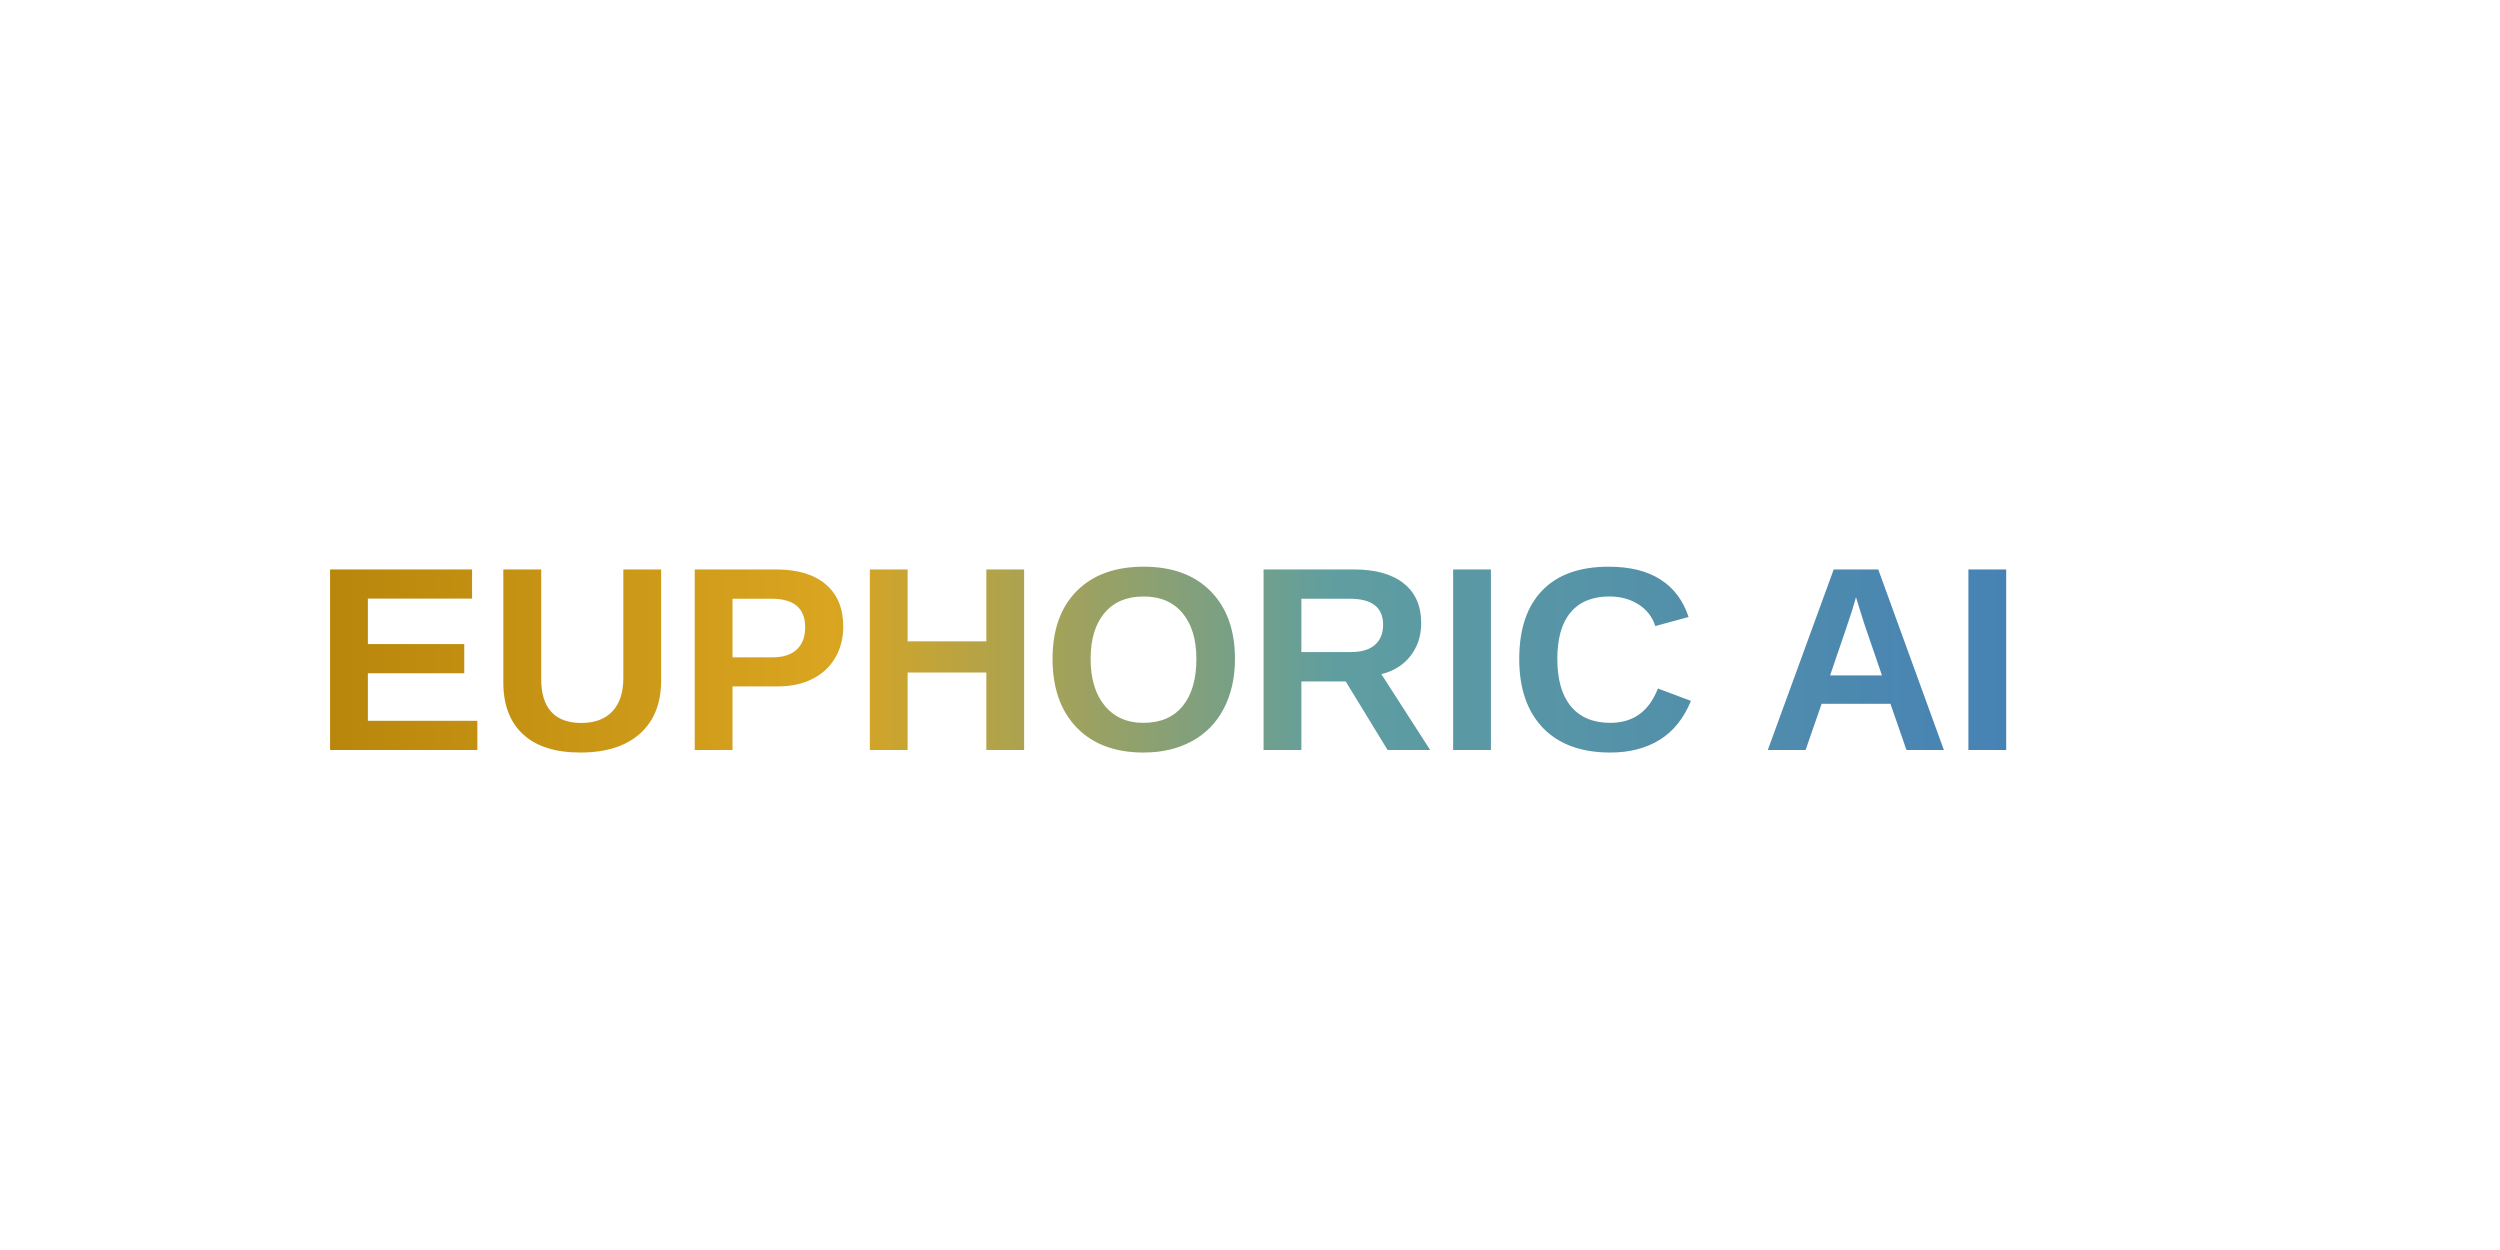
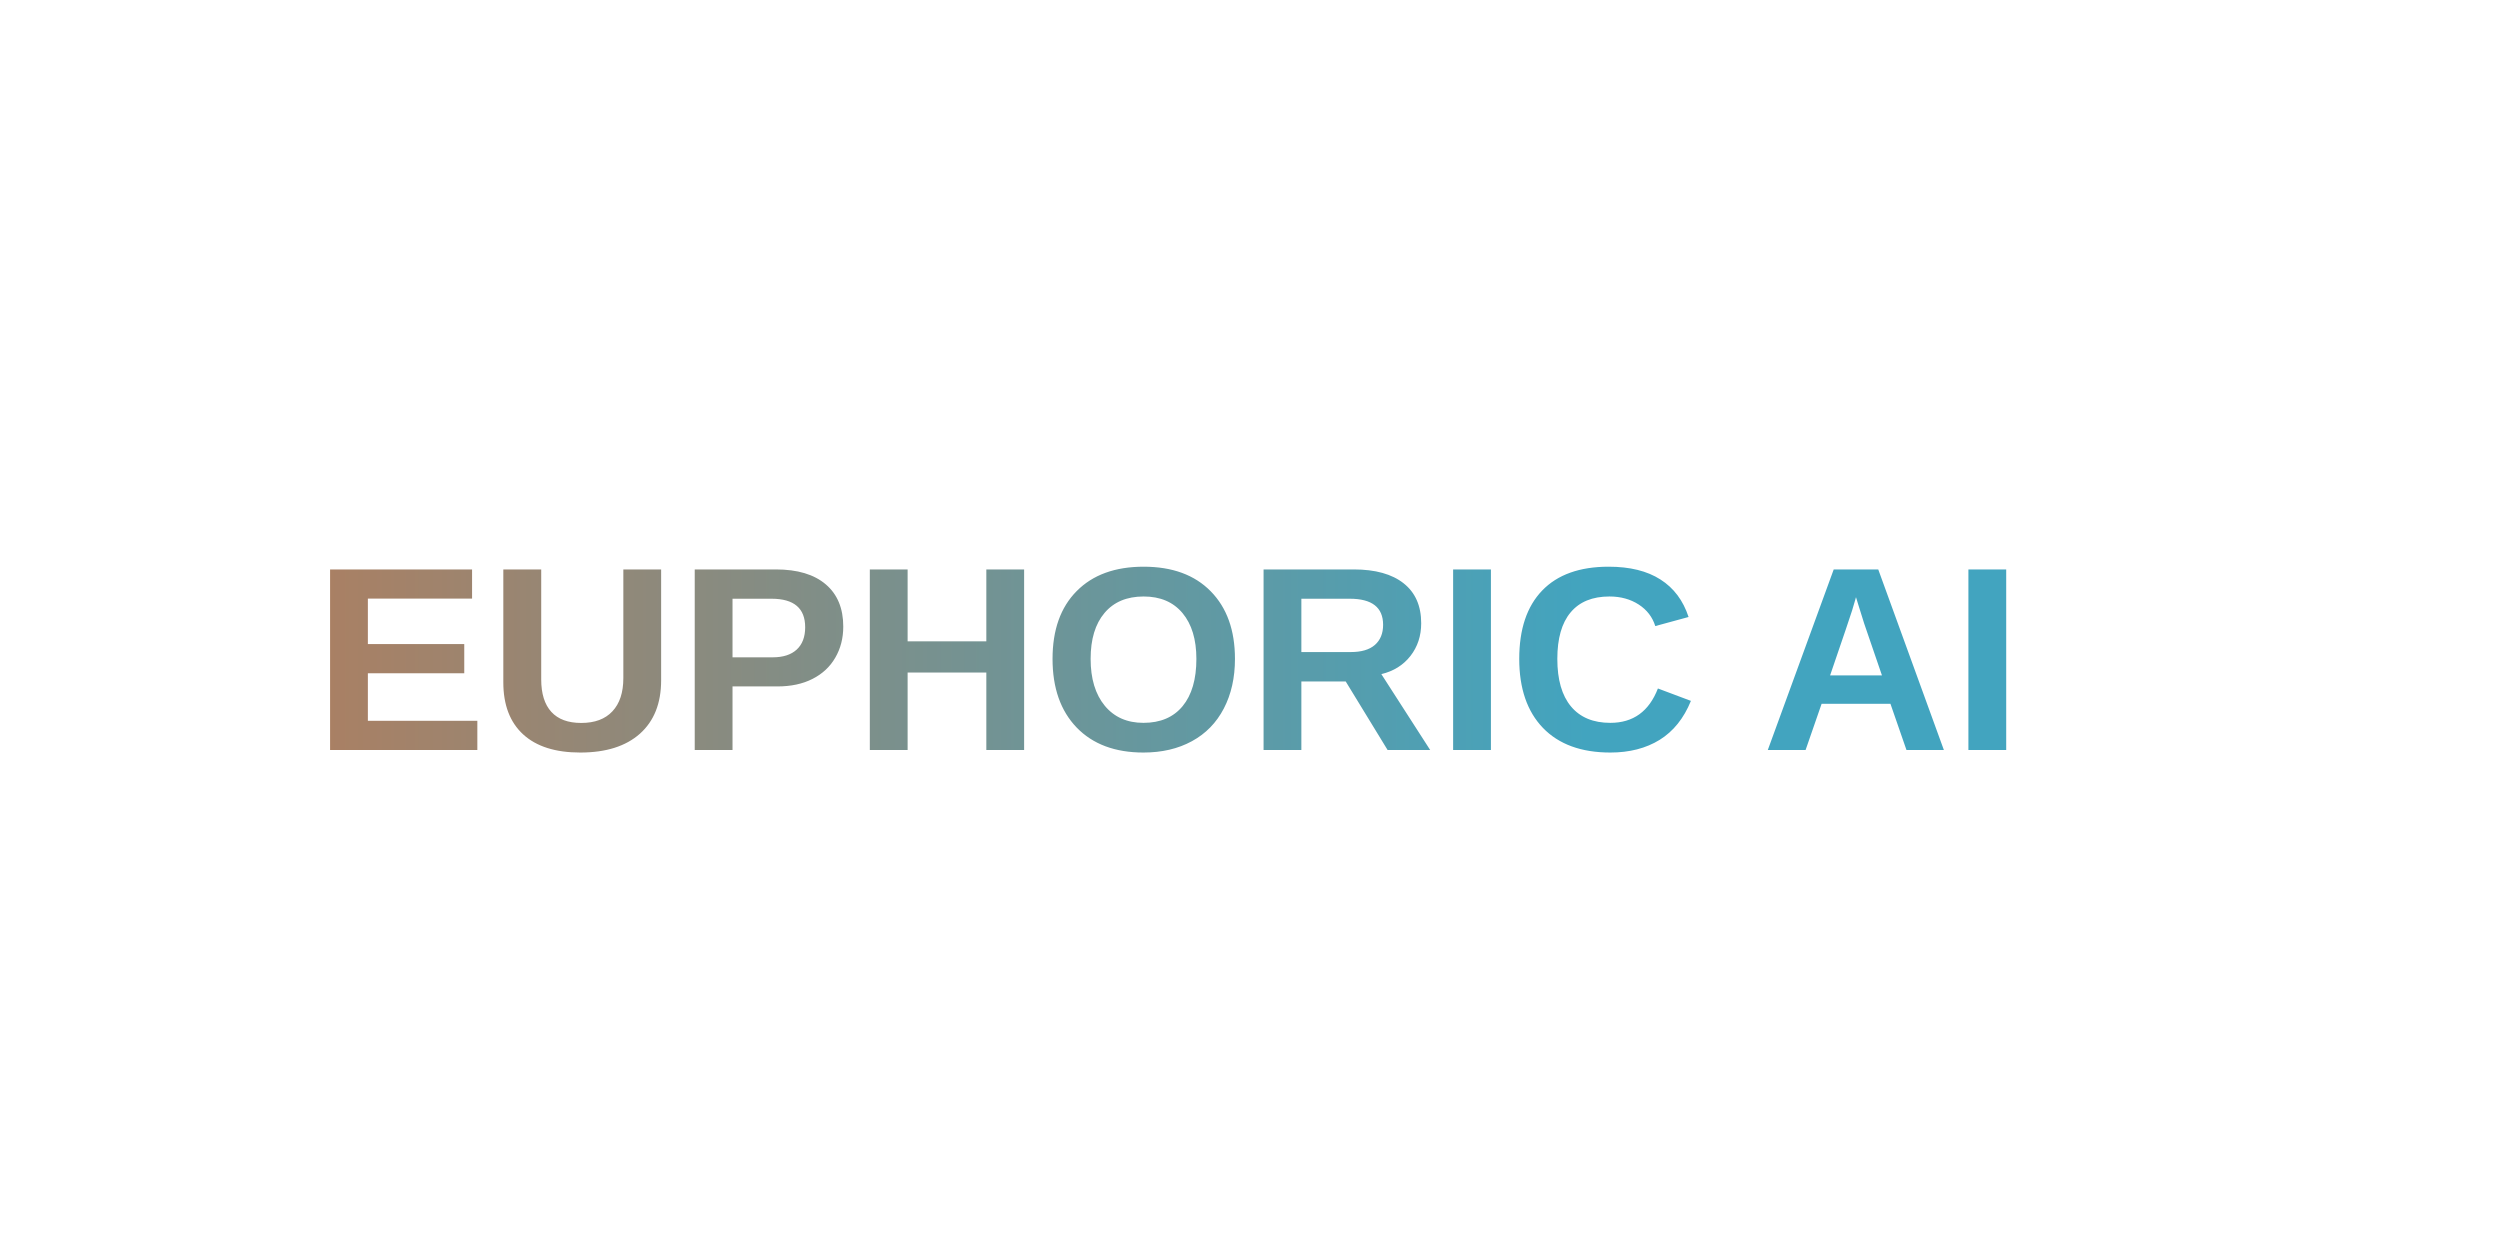
<svg xmlns="http://www.w3.org/2000/svg" width="400" height="200" viewBox="0 0 400 200">
  <defs>
    <linearGradient id="logoGradient" x1="0%" y1="0%" x2="100%" y2="0%">
-       <stop offset="0%" style="stop-color:#B8860B;stop-opacity:1" />
-       <stop offset="30%" style="stop-color:#DAA520;stop-opacity:1" />
-       <stop offset="60%" style="stop-color:#5F9EA0;stop-opacity:1" />
-       <stop offset="100%" style="stop-color:#4682B4;stop-opacity:1" />
+       <stop offset="0%" style="stop-color:#a98064;stop-opacity:1" />
+       <stop offset="25%" style="stop-color:#868c82;stop-opacity:1" />
+       <stop offset="50%" style="stop-color:#6498a0;stop-opacity:1" />
+       <stop offset="75%" style="stop-color:#42a4bf;stop-opacity:1" />
+       <stop offset="100%" style="stop-color:#42a4bf;stop-opacity:1" />
    </linearGradient>
  </defs>
  <text x="50" y="120" font-family="Arial, sans-serif" font-size="42" font-weight="bold" fill="url(#logoGradient)">
    EUPHORIC AI
  </text>
</svg>
